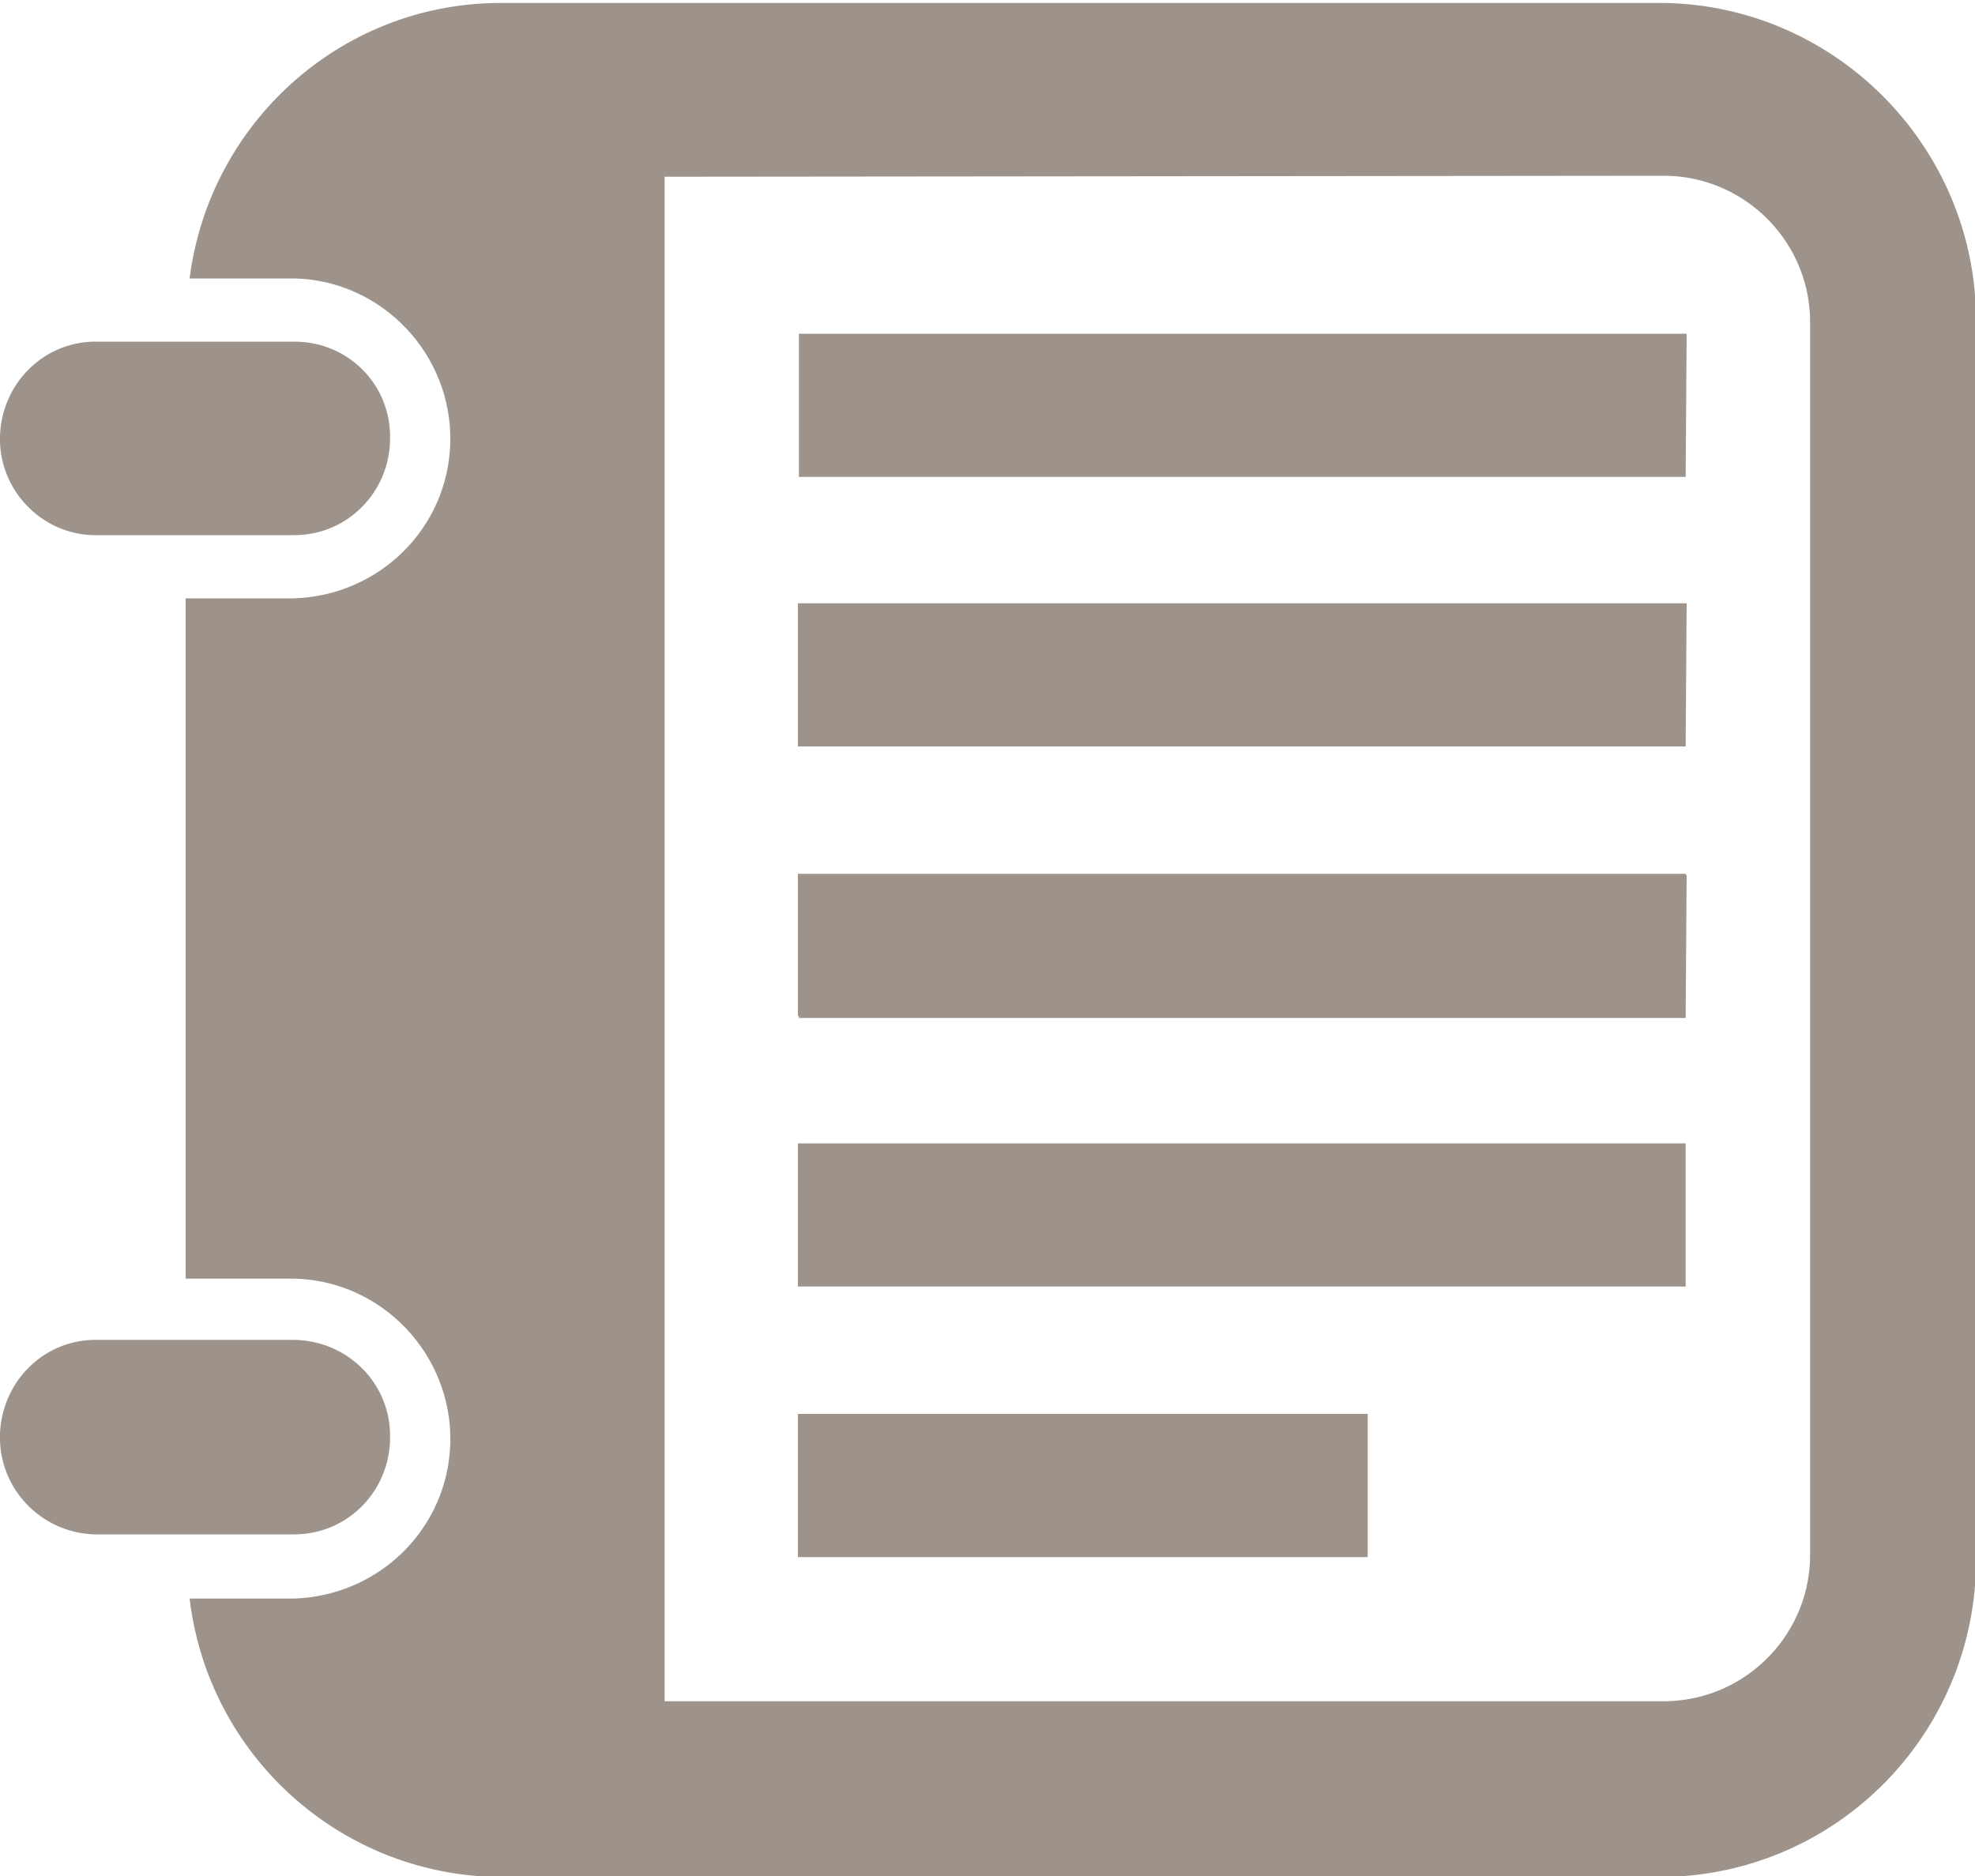
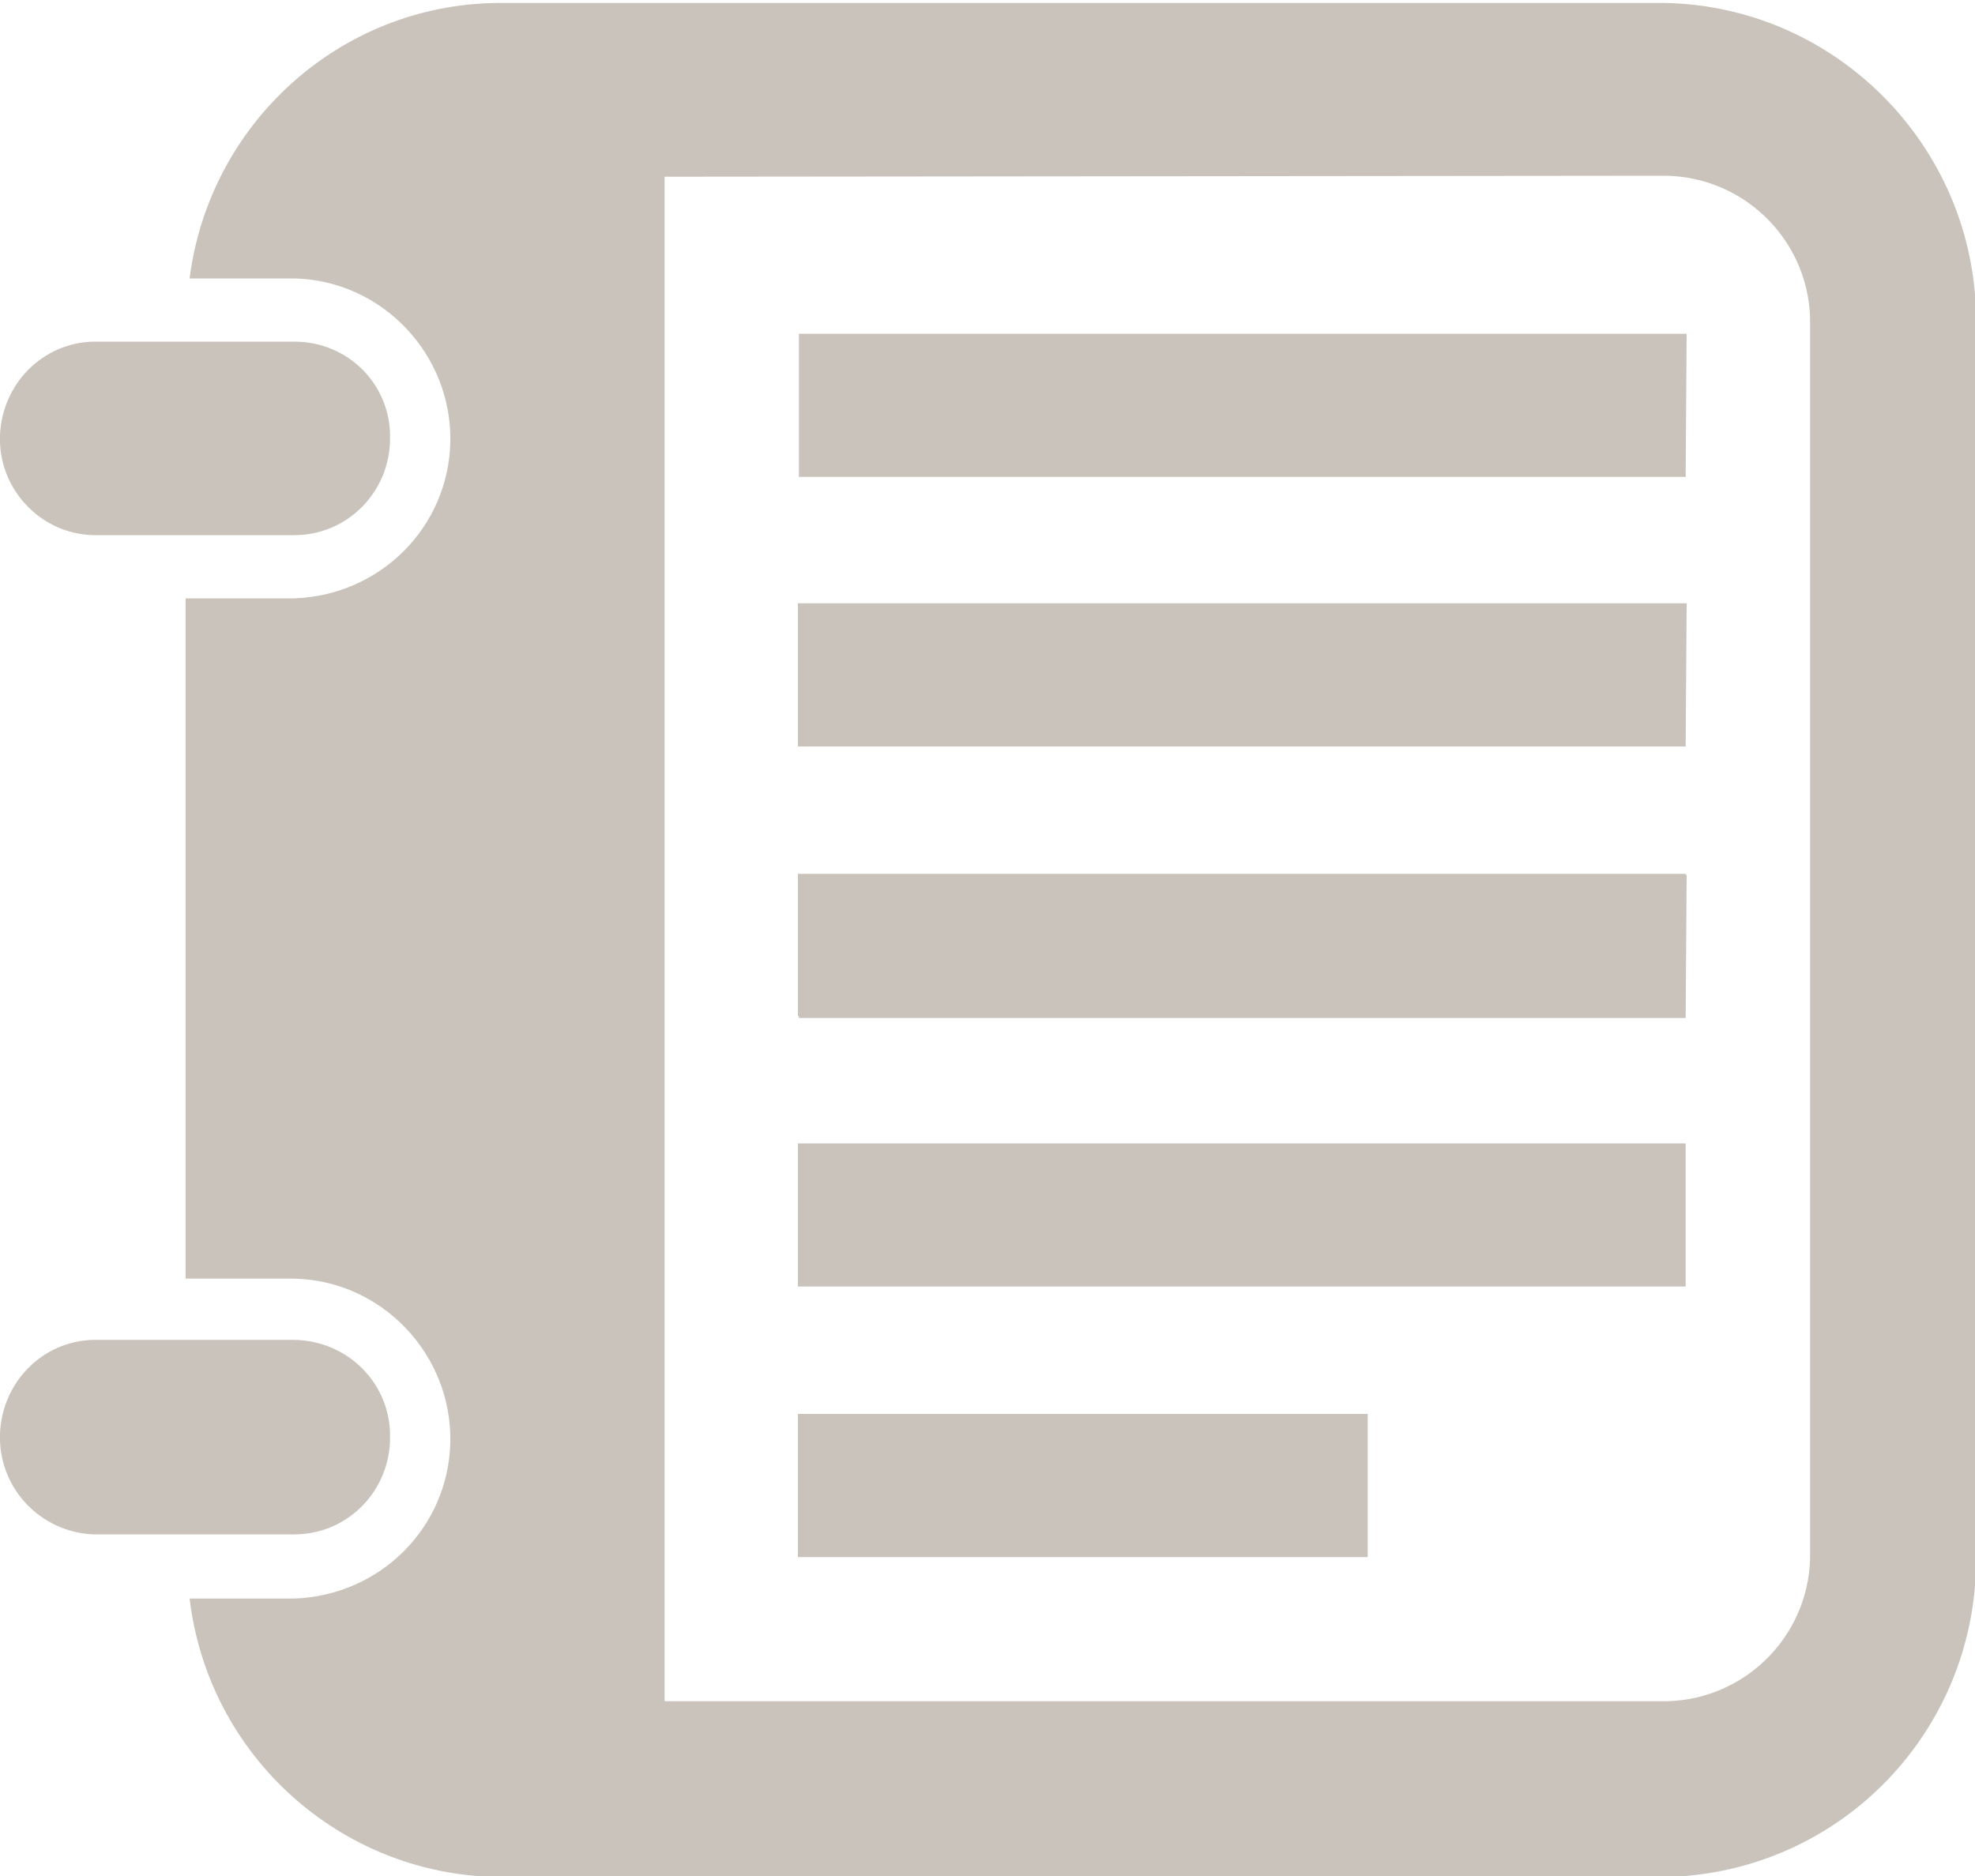
<svg xmlns="http://www.w3.org/2000/svg" version="1.1" id="Layer_1" x="0px" y="0px" viewBox="0 0 200 190" style="enable-background:new 0 0 200 190;" xml:space="preserve">
  <style type="text/css">
	.st0{fill:#9D938B;}
</style>
-   <path id="Published_Articles_Icon" class="st0" d="M138.5,157.7H80.8v-14.5h57.7V157.7z M170.7,130.3H80.8v-14.5h89.9L170.7,130.3  L170.7,130.3z M170.7,102.9H80.8V88.5h89.9L170.7,102.9L170.7,102.9z M170.7,75.6H80.8V61.1h89.9L170.7,75.6L170.7,75.6z   M170.7,103.1H80.9V88.6h89.9L170.7,103.1L170.7,103.1z M170.7,75.6H80.9V61.1h89.9L170.7,75.6L170.7,75.6z M170.7,48.3H80.9V33.8  h89.9L170.7,48.3L170.7,48.3z M39.5,44.4c0,5.4-4.3,9.8-9.7,9.8H9.5C4.1,54.1-0.2,49.5,0,44.1c0.2-5.2,4.3-9.4,9.5-9.5h20.3  C35.3,34.6,39.6,39,39.5,44.4 M39.5,145.6c0,5.4-4.3,9.8-9.7,9.8H9.5c-5.4-0.2-9.7-4.7-9.5-10.2c0.2-5.2,4.3-9.4,9.5-9.5h20.3  C35.3,135.8,39.6,140.2,39.5,145.6 M168.8,17.8c8.2,0.2,14.7,7,14.5,15.2v124.1c0.2,8.2-6.3,15-14.5,15.2H67.3V17.9L168.8,17.8  L168.8,17.8z M19.2,28.2h10.6c8.9,0.2,16,7.7,15.8,16.6c-0.2,8.6-7.1,15.5-15.8,15.8h-11v68.9h11c8.9,0.2,16,7.7,15.8,16.6  c-0.2,8.6-7.1,15.5-15.8,15.8H19.2c1.9,15.9,15.2,27.9,31.1,28.2h118.4c17.8-0.4,31.8-15.1,31.4-32.9v-124  c0.4-17.7-13.7-32.5-31.4-32.9H50.3C34.4,0.5,21.2,12.5,19.2,28.2" />
+   <path id="Published_Articles_Icon" style="fill:#c9c3bc" class="st0" d="M138.5,157.7H80.8v-14.5h57.7V157.7z M170.7,130.3H80.8v-14.5h89.9L170.7,130.3  L170.7,130.3z M170.7,102.9H80.8V88.5h89.9L170.7,102.9L170.7,102.9z M170.7,75.6H80.8V61.1h89.9L170.7,75.6L170.7,75.6z   M170.7,103.1H80.9V88.6h89.9L170.7,103.1L170.7,103.1z M170.7,75.6H80.9V61.1h89.9L170.7,75.6L170.7,75.6z M170.7,48.3H80.9V33.8  h89.9L170.7,48.3L170.7,48.3z M39.5,44.4c0,5.4-4.3,9.8-9.7,9.8H9.5C4.1,54.1-0.2,49.5,0,44.1c0.2-5.2,4.3-9.4,9.5-9.5h20.3  C35.3,34.6,39.6,39,39.5,44.4 M39.5,145.6c0,5.4-4.3,9.8-9.7,9.8H9.5c-5.4-0.2-9.7-4.7-9.5-10.2c0.2-5.2,4.3-9.4,9.5-9.5h20.3  C35.3,135.8,39.6,140.2,39.5,145.6 M168.8,17.8c8.2,0.2,14.7,7,14.5,15.2v124.1c0.2,8.2-6.3,15-14.5,15.2H67.3V17.9L168.8,17.8  L168.8,17.8z M19.2,28.2h10.6c8.9,0.2,16,7.7,15.8,16.6c-0.2,8.6-7.1,15.5-15.8,15.8h-11v68.9h11c8.9,0.2,16,7.7,15.8,16.6  c-0.2,8.6-7.1,15.5-15.8,15.8H19.2c1.9,15.9,15.2,27.9,31.1,28.2h118.4c17.8-0.4,31.8-15.1,31.4-32.9v-124  c0.4-17.7-13.7-32.5-31.4-32.9H50.3C34.4,0.5,21.2,12.5,19.2,28.2" />
</svg>
